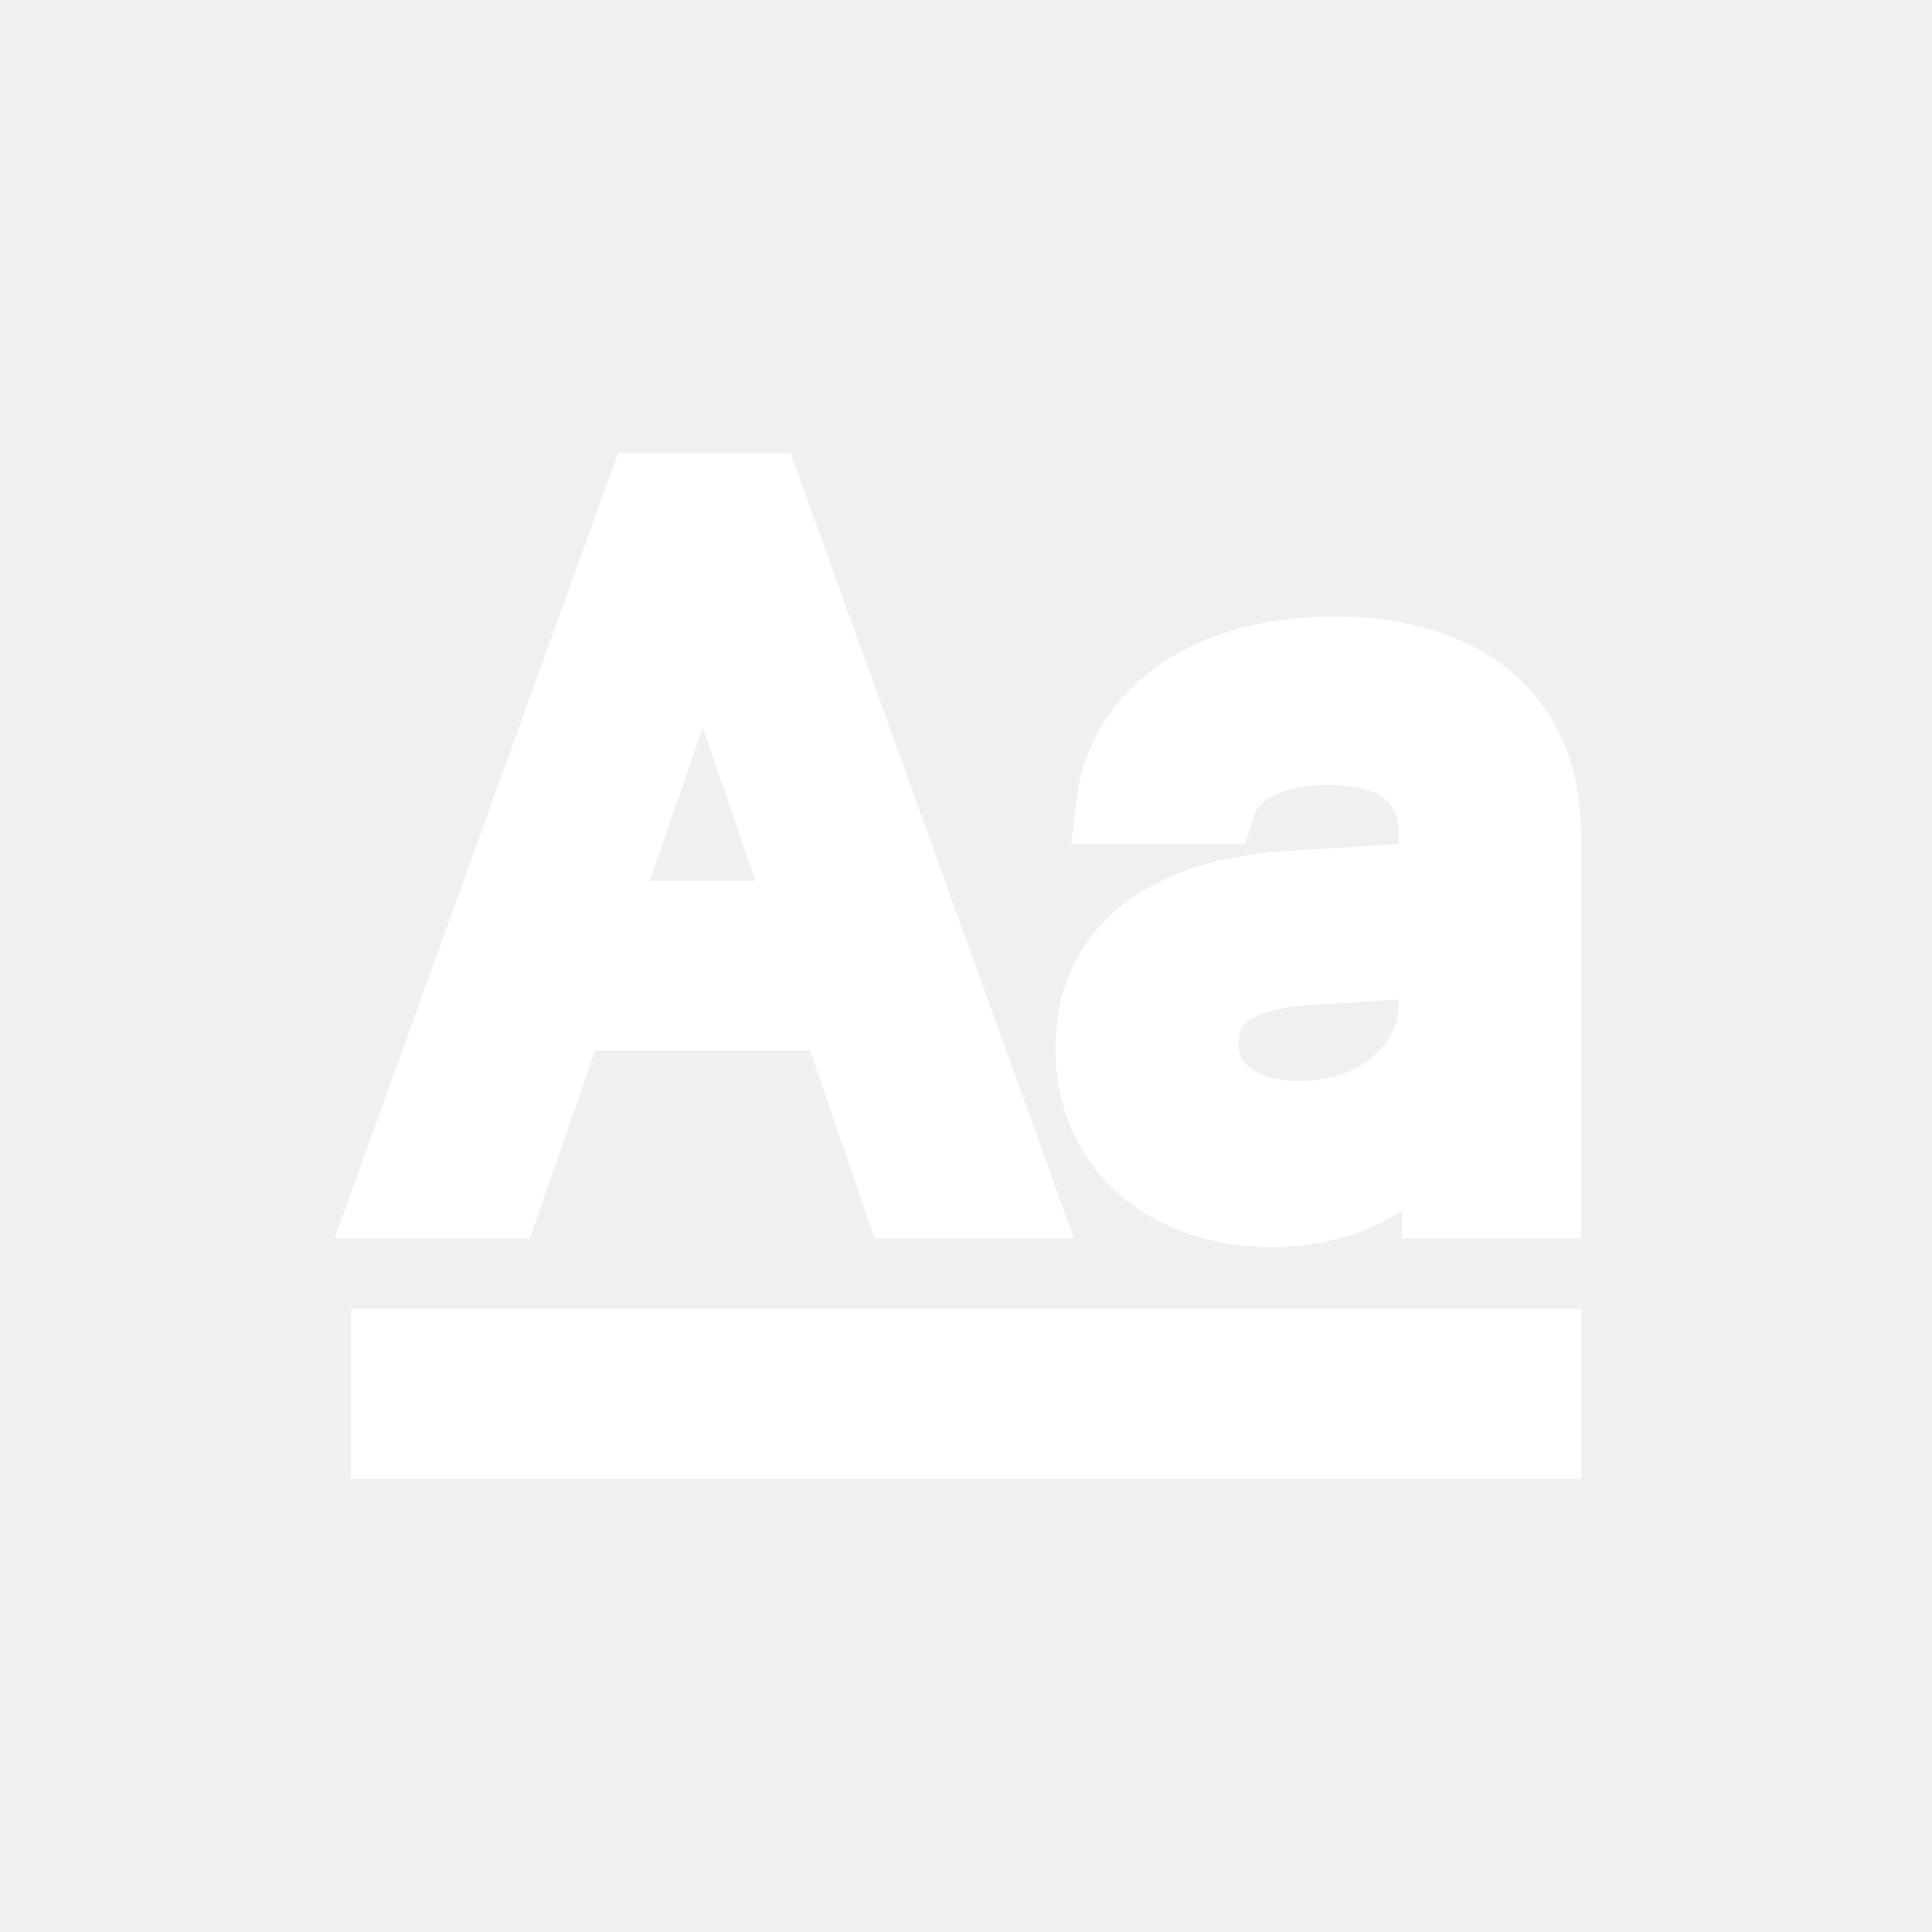
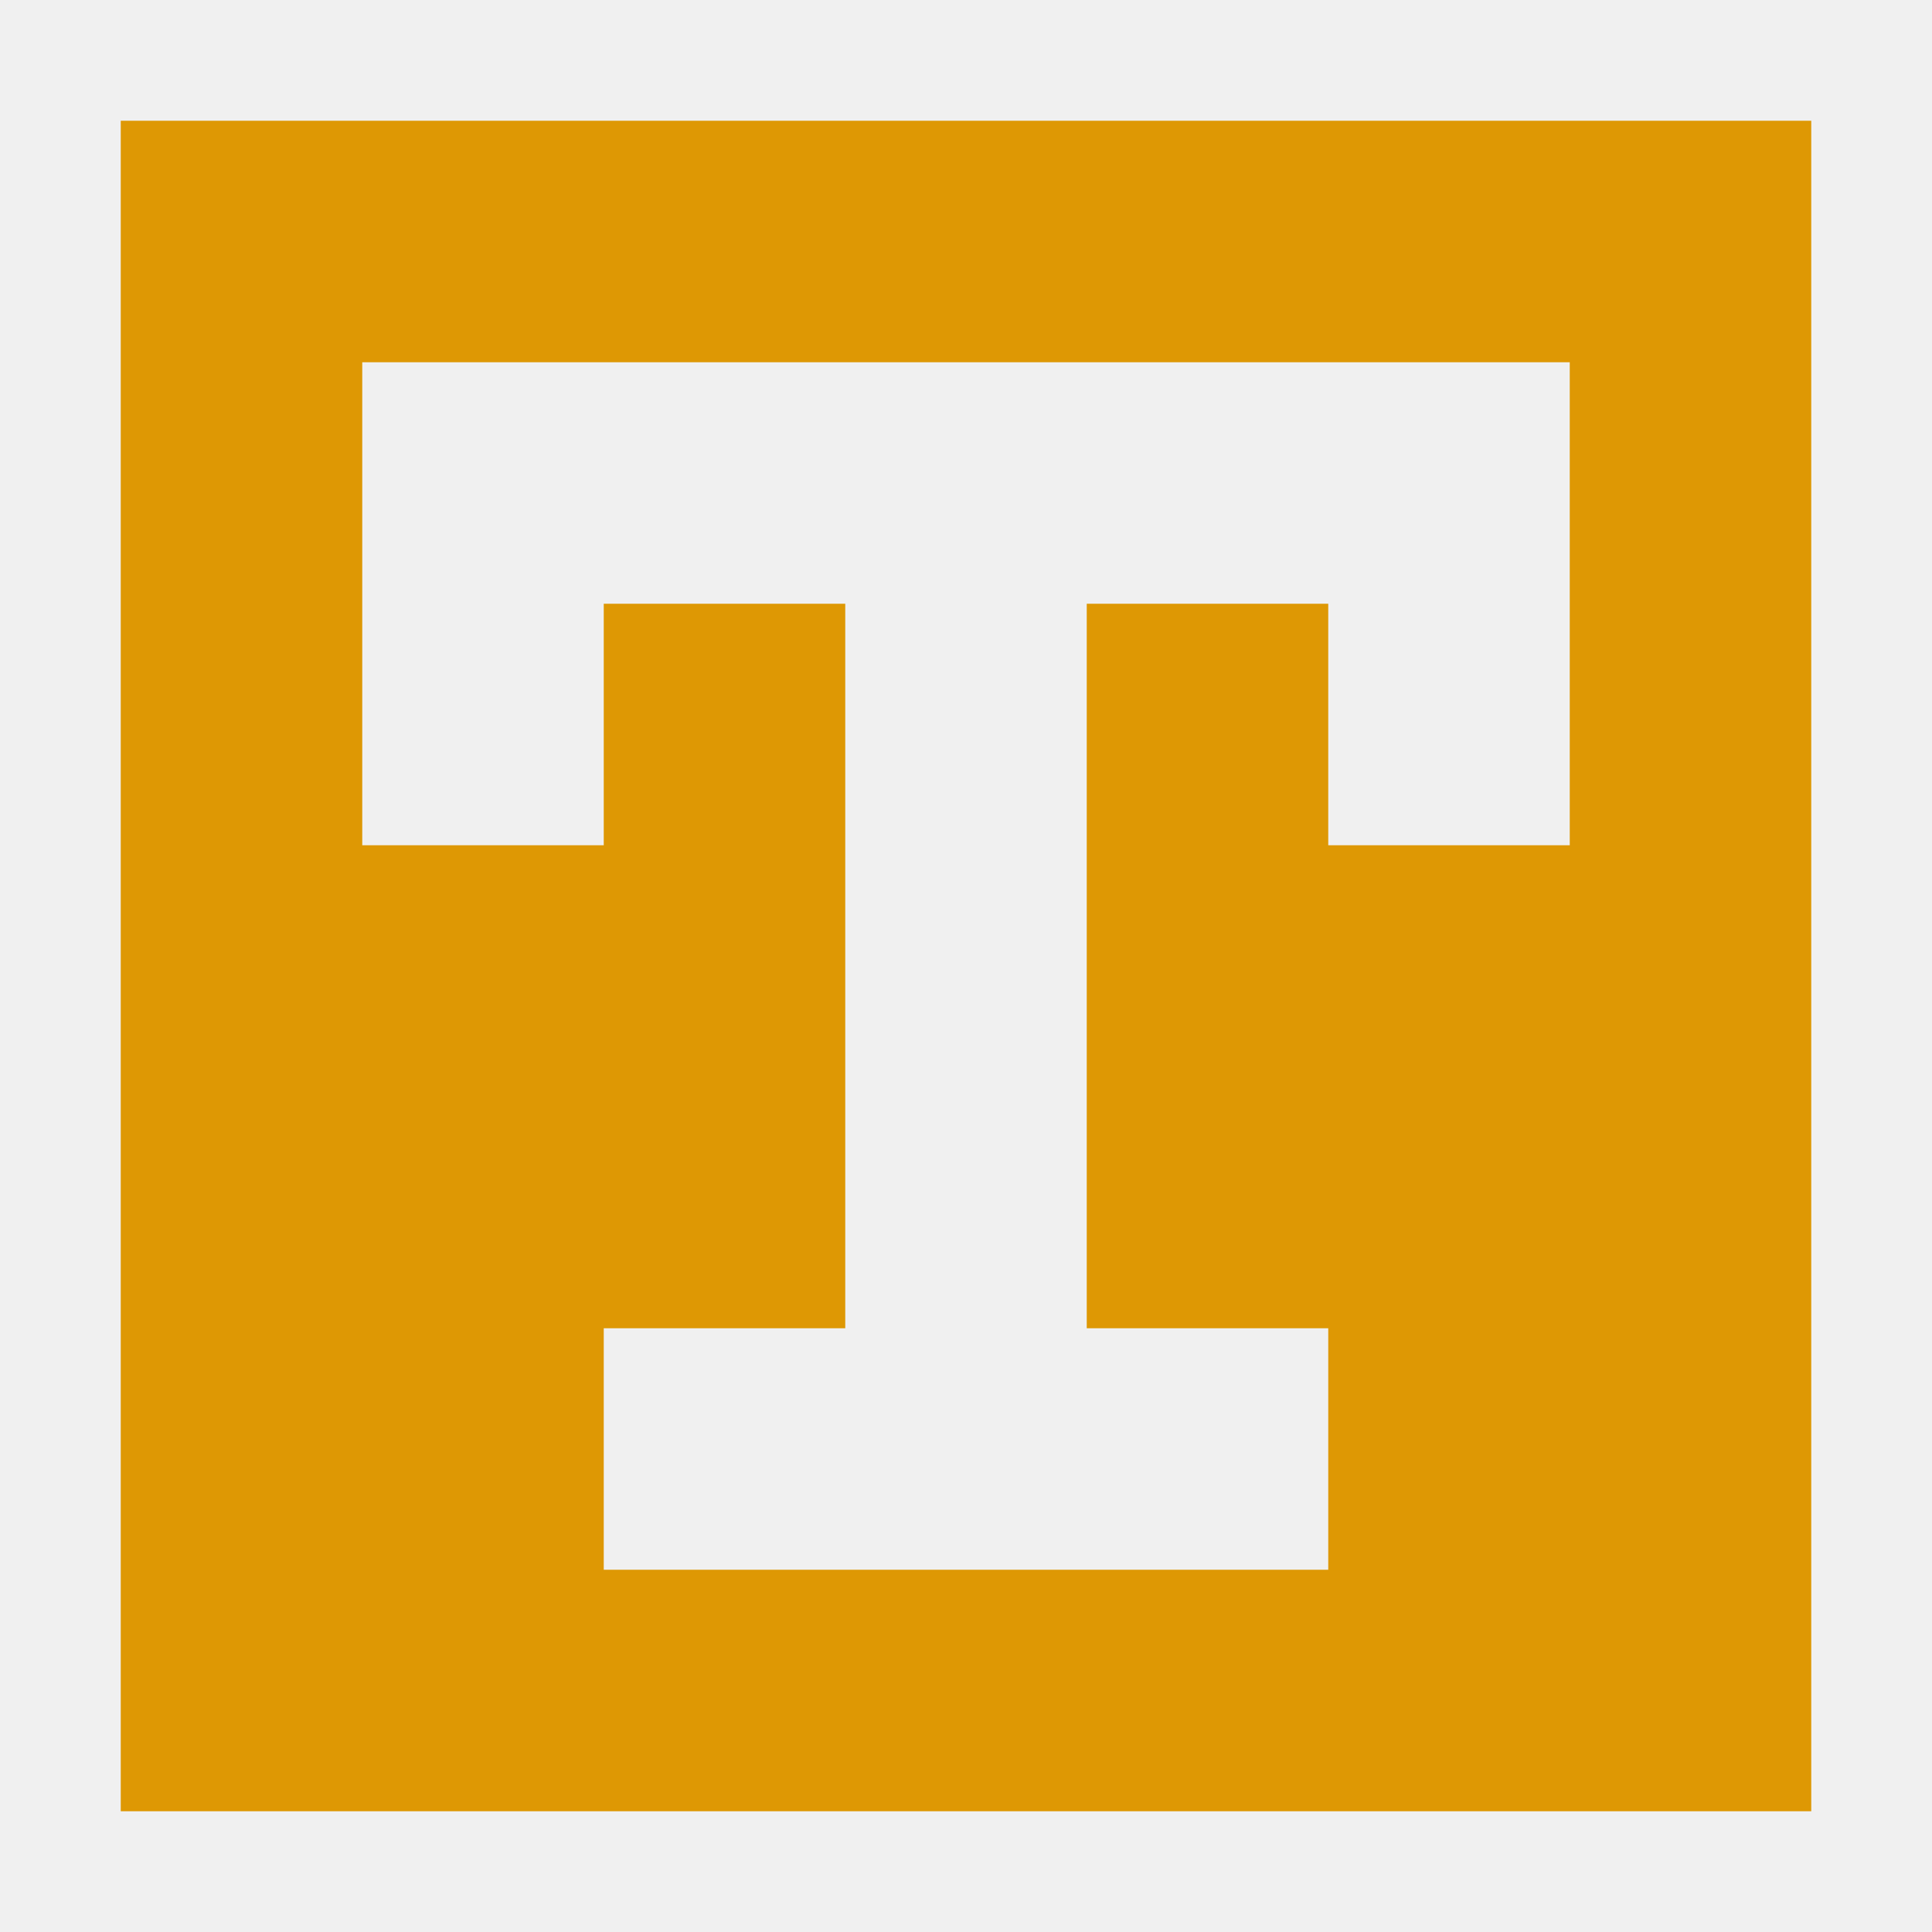
- <svg xmlns="http://www.w3.org/2000/svg" width="800px" height="800px" viewBox="0 0 25 25" fill="none" stroke="#ffffff">
+ <svg xmlns="http://www.w3.org/2000/svg" width="800px" height="800px" viewBox="0 0 16 16" fill="none">
  <g id="SVGRepo_bgCarrier" stroke-width="0" />
  <g id="SVGRepo_tracerCarrier" stroke-linecap="round" stroke-linejoin="round" />
  <g id="SVGRepo_iconCarrier">
-     <path d="M11.675 15.523H13.185L9.878 6.363H8.349L5.042 15.523H6.501L7.346 13.092H10.837L11.675 15.523ZM9.041 8.026H9.148L10.475 11.898H7.708L9.041 8.026Z" fill="#ffffff" />
-     <path d="M16.81 14.488C16.067 14.488 15.528 14.126 15.528 13.504C15.528 12.895 15.96 12.571 16.912 12.508L18.6 12.4V12.977C18.6 13.834 17.838 14.488 16.81 14.488ZM16.461 15.637C17.369 15.637 18.124 15.243 18.537 14.552H18.645V15.523H19.959V10.8C19.959 9.34 18.981 8.477 17.248 8.477C15.68 8.477 14.563 9.239 14.423 10.425H15.744C15.896 9.937 16.423 9.657 17.185 9.657C18.118 9.657 18.6 10.07 18.6 10.8V11.397L16.727 11.505C15.084 11.606 14.157 12.323 14.157 13.568C14.157 14.831 15.128 15.637 16.461 15.637Z" fill="#ffffff" />
-     <path fill-rule="evenodd" clip-rule="evenodd" d="M19.959 18.637L5.042 18.637V17.437L19.959 17.437V18.637Z" fill="#ffffff" />
+     <path fill-rule="evenodd" clip-rule="evenodd" d="M15 1H1V15H15V1ZM3 3V7H5V5H7V11H5V13H11V11H9V5H11V7H13V3H3Z" fill="#de9804" />
  </g>
</svg>
